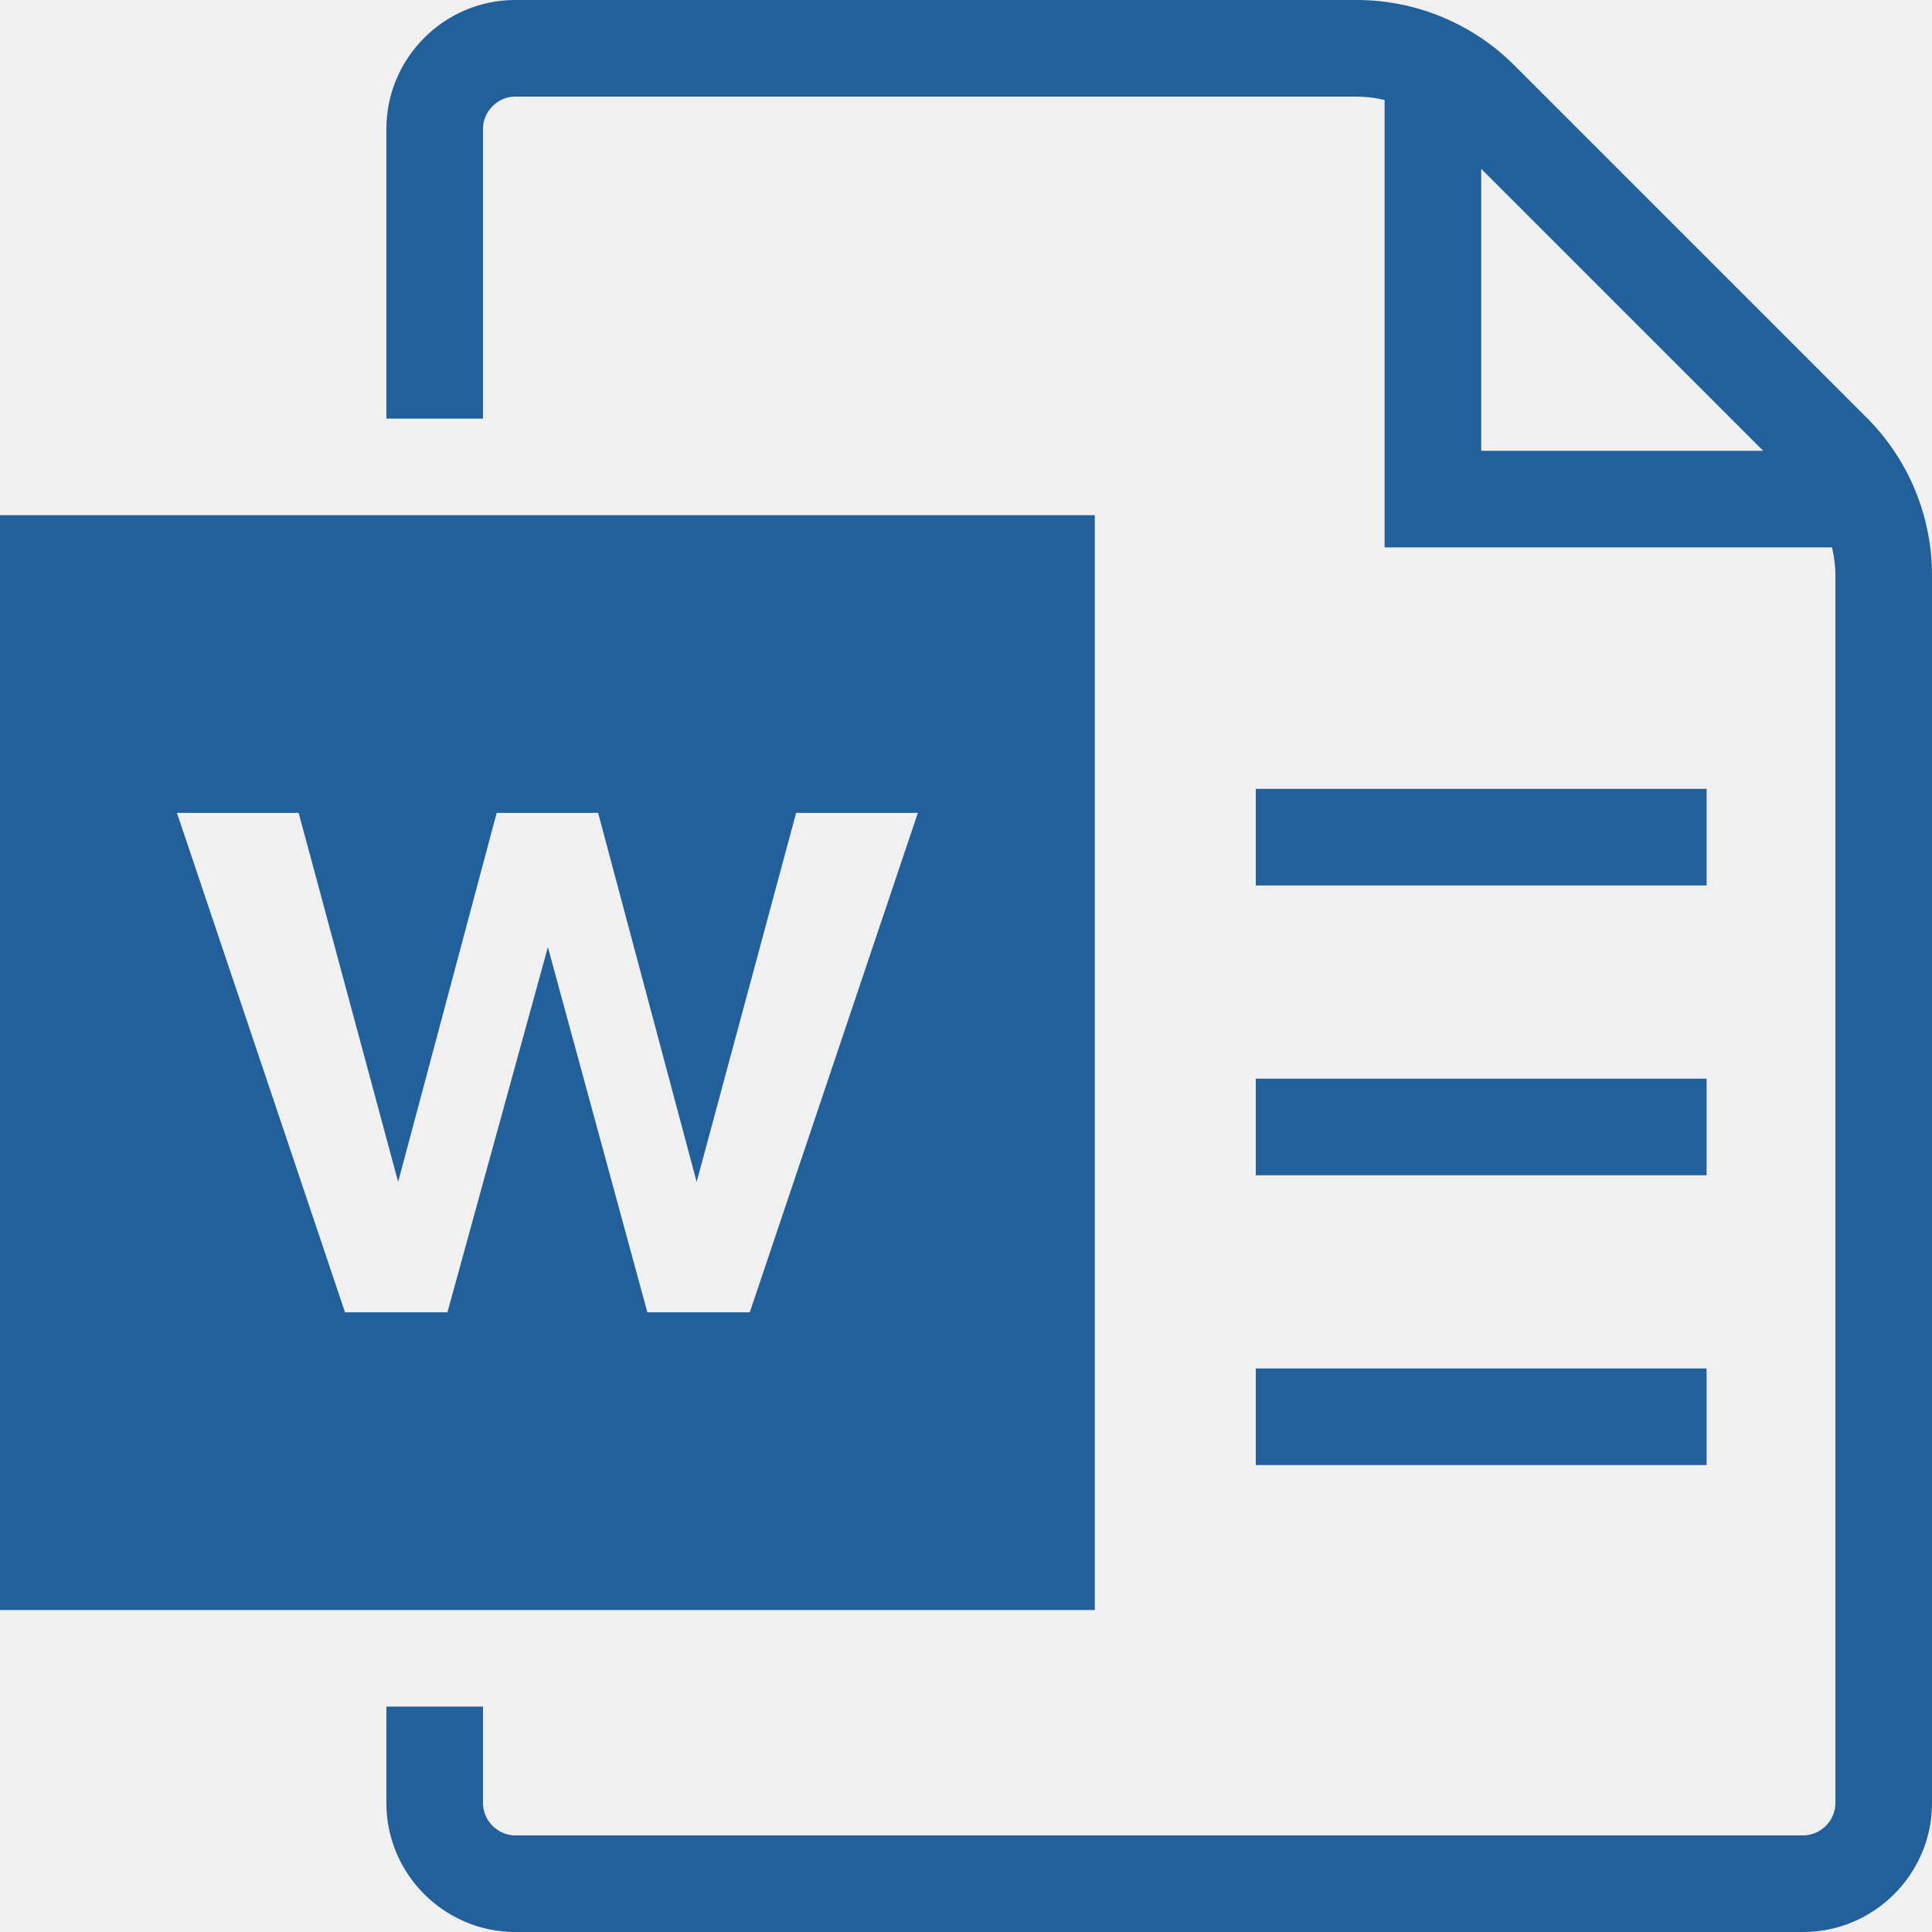
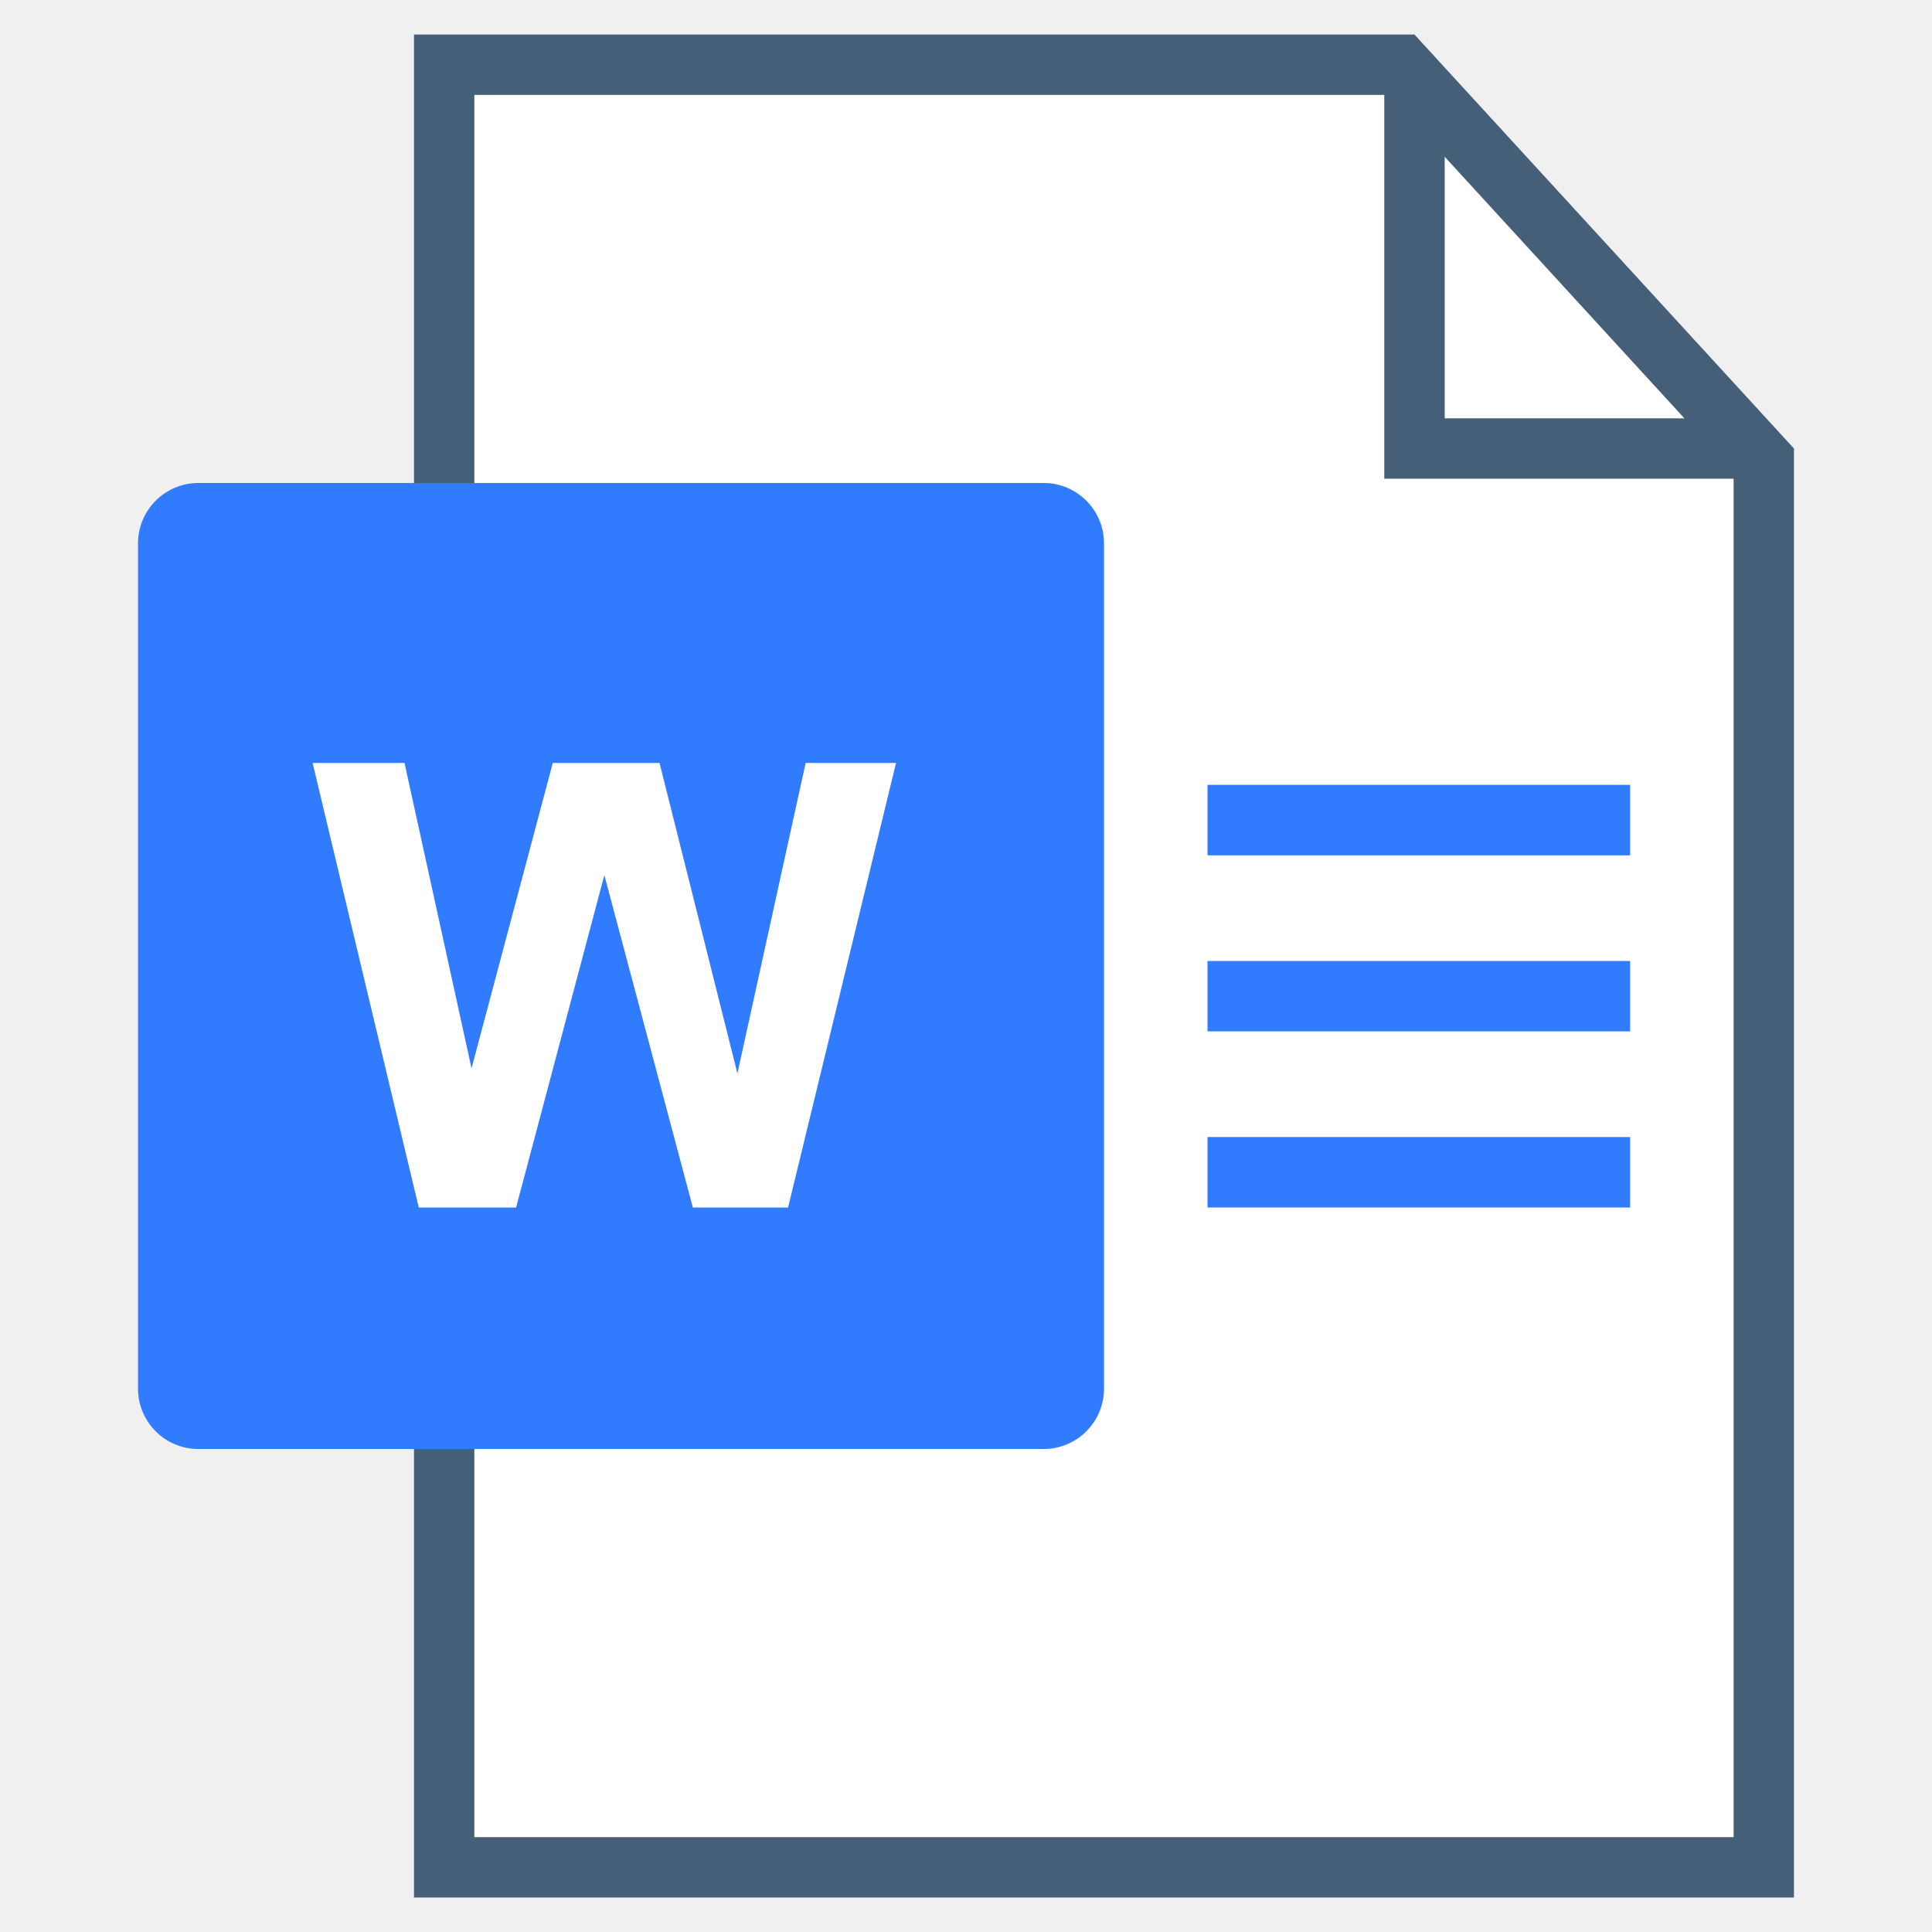
- <svg xmlns="http://www.w3.org/2000/svg" t="1704878601334" class="icon" viewBox="0 0 1024 1024" version="1.1" p-id="44654" width="200" height="200">
-   <path d="M785.067 238.933h149.452L785.067 89.481v149.452zM989.44 221.44a118.016 118.016 0 0 1 34.56 83.439v650.854c0 37.547-30.72 68.267-68.267 68.267H273.067c-37.547 0-68.267-30.72-68.267-68.267v-51.2H256v51.2c0 9.25 7.817 17.067 17.067 17.067h682.666c9.25 0 17.067-7.817 17.067-17.067V304.88c0-5.035-0.7-9.95-1.775-14.746H733.867V52.975A67.294 67.294 0 0 0 719.12 51.2H273.067c-9.25 0-17.067 7.817-17.067 17.067v153.6h-51.2v-153.6C204.8 30.72 235.52 0 273.067 0H719.12c31.3 0 61.32 12.442 83.439 34.56l186.88 186.88zM665.6 469.333v-51.2h238.933v51.2H665.6z m0 153.6v-51.2h238.933v51.2H665.6z m0 153.6v-51.2h238.933v51.2H665.6zM0 853.333V273.067h580.267v580.266H0z m397.397-157.781l89.088-264.704h-64.512l-52.736 195.584-52.224-195.584h-53.76L211.03 626.432l-52.736-195.584H93.781l89.088 264.704h54.272l53.248-193.536 52.736 193.536h54.272z" fill="#22609c" p-id="44655" />
+ <svg xmlns="http://www.w3.org/2000/svg" t="1709280248396" class="icon" viewBox="0 0 1024 1024" version="1.1" p-id="5212" width="128" height="128">
+   <path d="M219.424 18.304h530.272l201.152 219.424v768H219.424V18.304z" fill="#FFFFFF" p-id="5213" />
+   <path d="M733.696 253.728V50.304H251.424v923.424h667.424v-720h-185.152z m217.152-16v768H219.424V18.304h530.272l201.152 219.424z m-58.08-16l-127.04-138.624v138.624h127.04z" fill="#465F78" p-id="5214" />
+   <path d="M73.152 288a32 32 0 0 1 32-32h448a32 32 0 0 1 32 32v448a32 32 0 0 1-32 32h-448a32 32 0 0 1-32-32V288zM640 416h224v37.344h-224V416zM640 509.344h224v37.312h-224v-37.312zM640 602.656h224V640h-224v-37.344z" fill="#317BFF" p-id="5215" />
+   <path d="M221.952 640l-56.256-235.616H214.4l35.52 161.856 43.072-161.856h56.576l41.28 164.576 36.16-164.576h47.904L417.696 640h-50.464l-46.912-176.16L273.536 640H221.952z" fill="#FFFFFF" p-id="5216" />
</svg>
